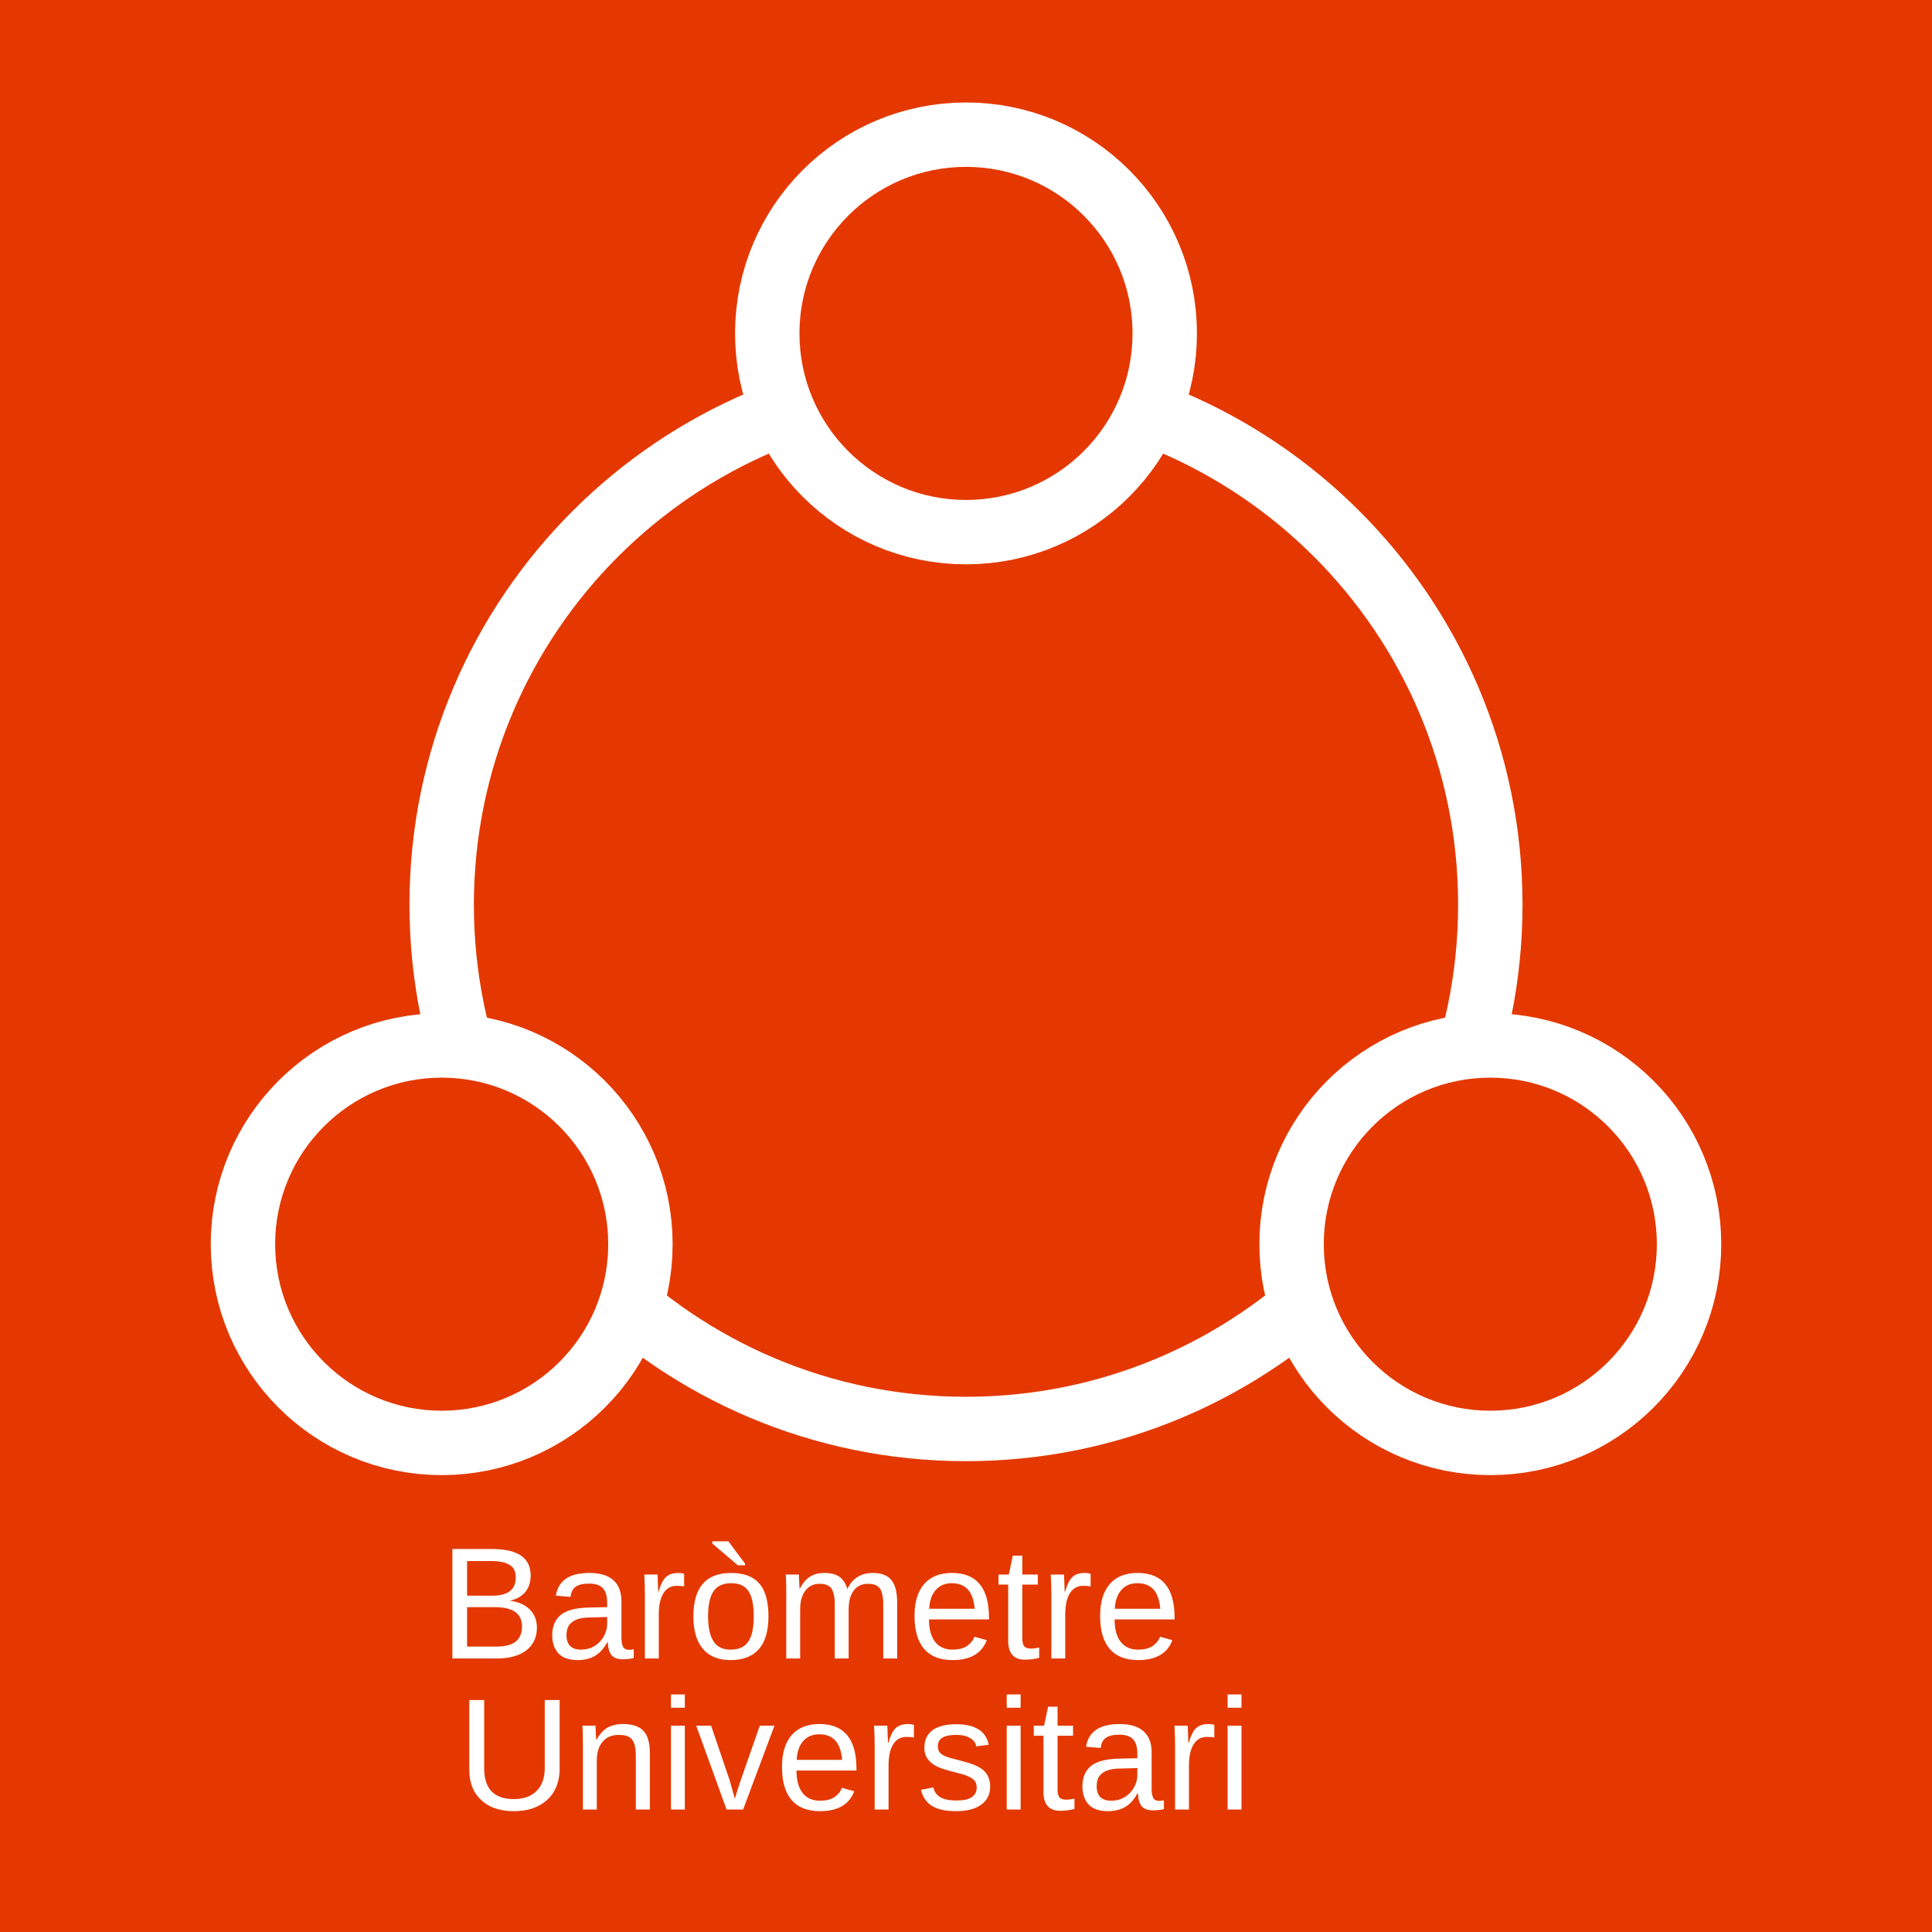
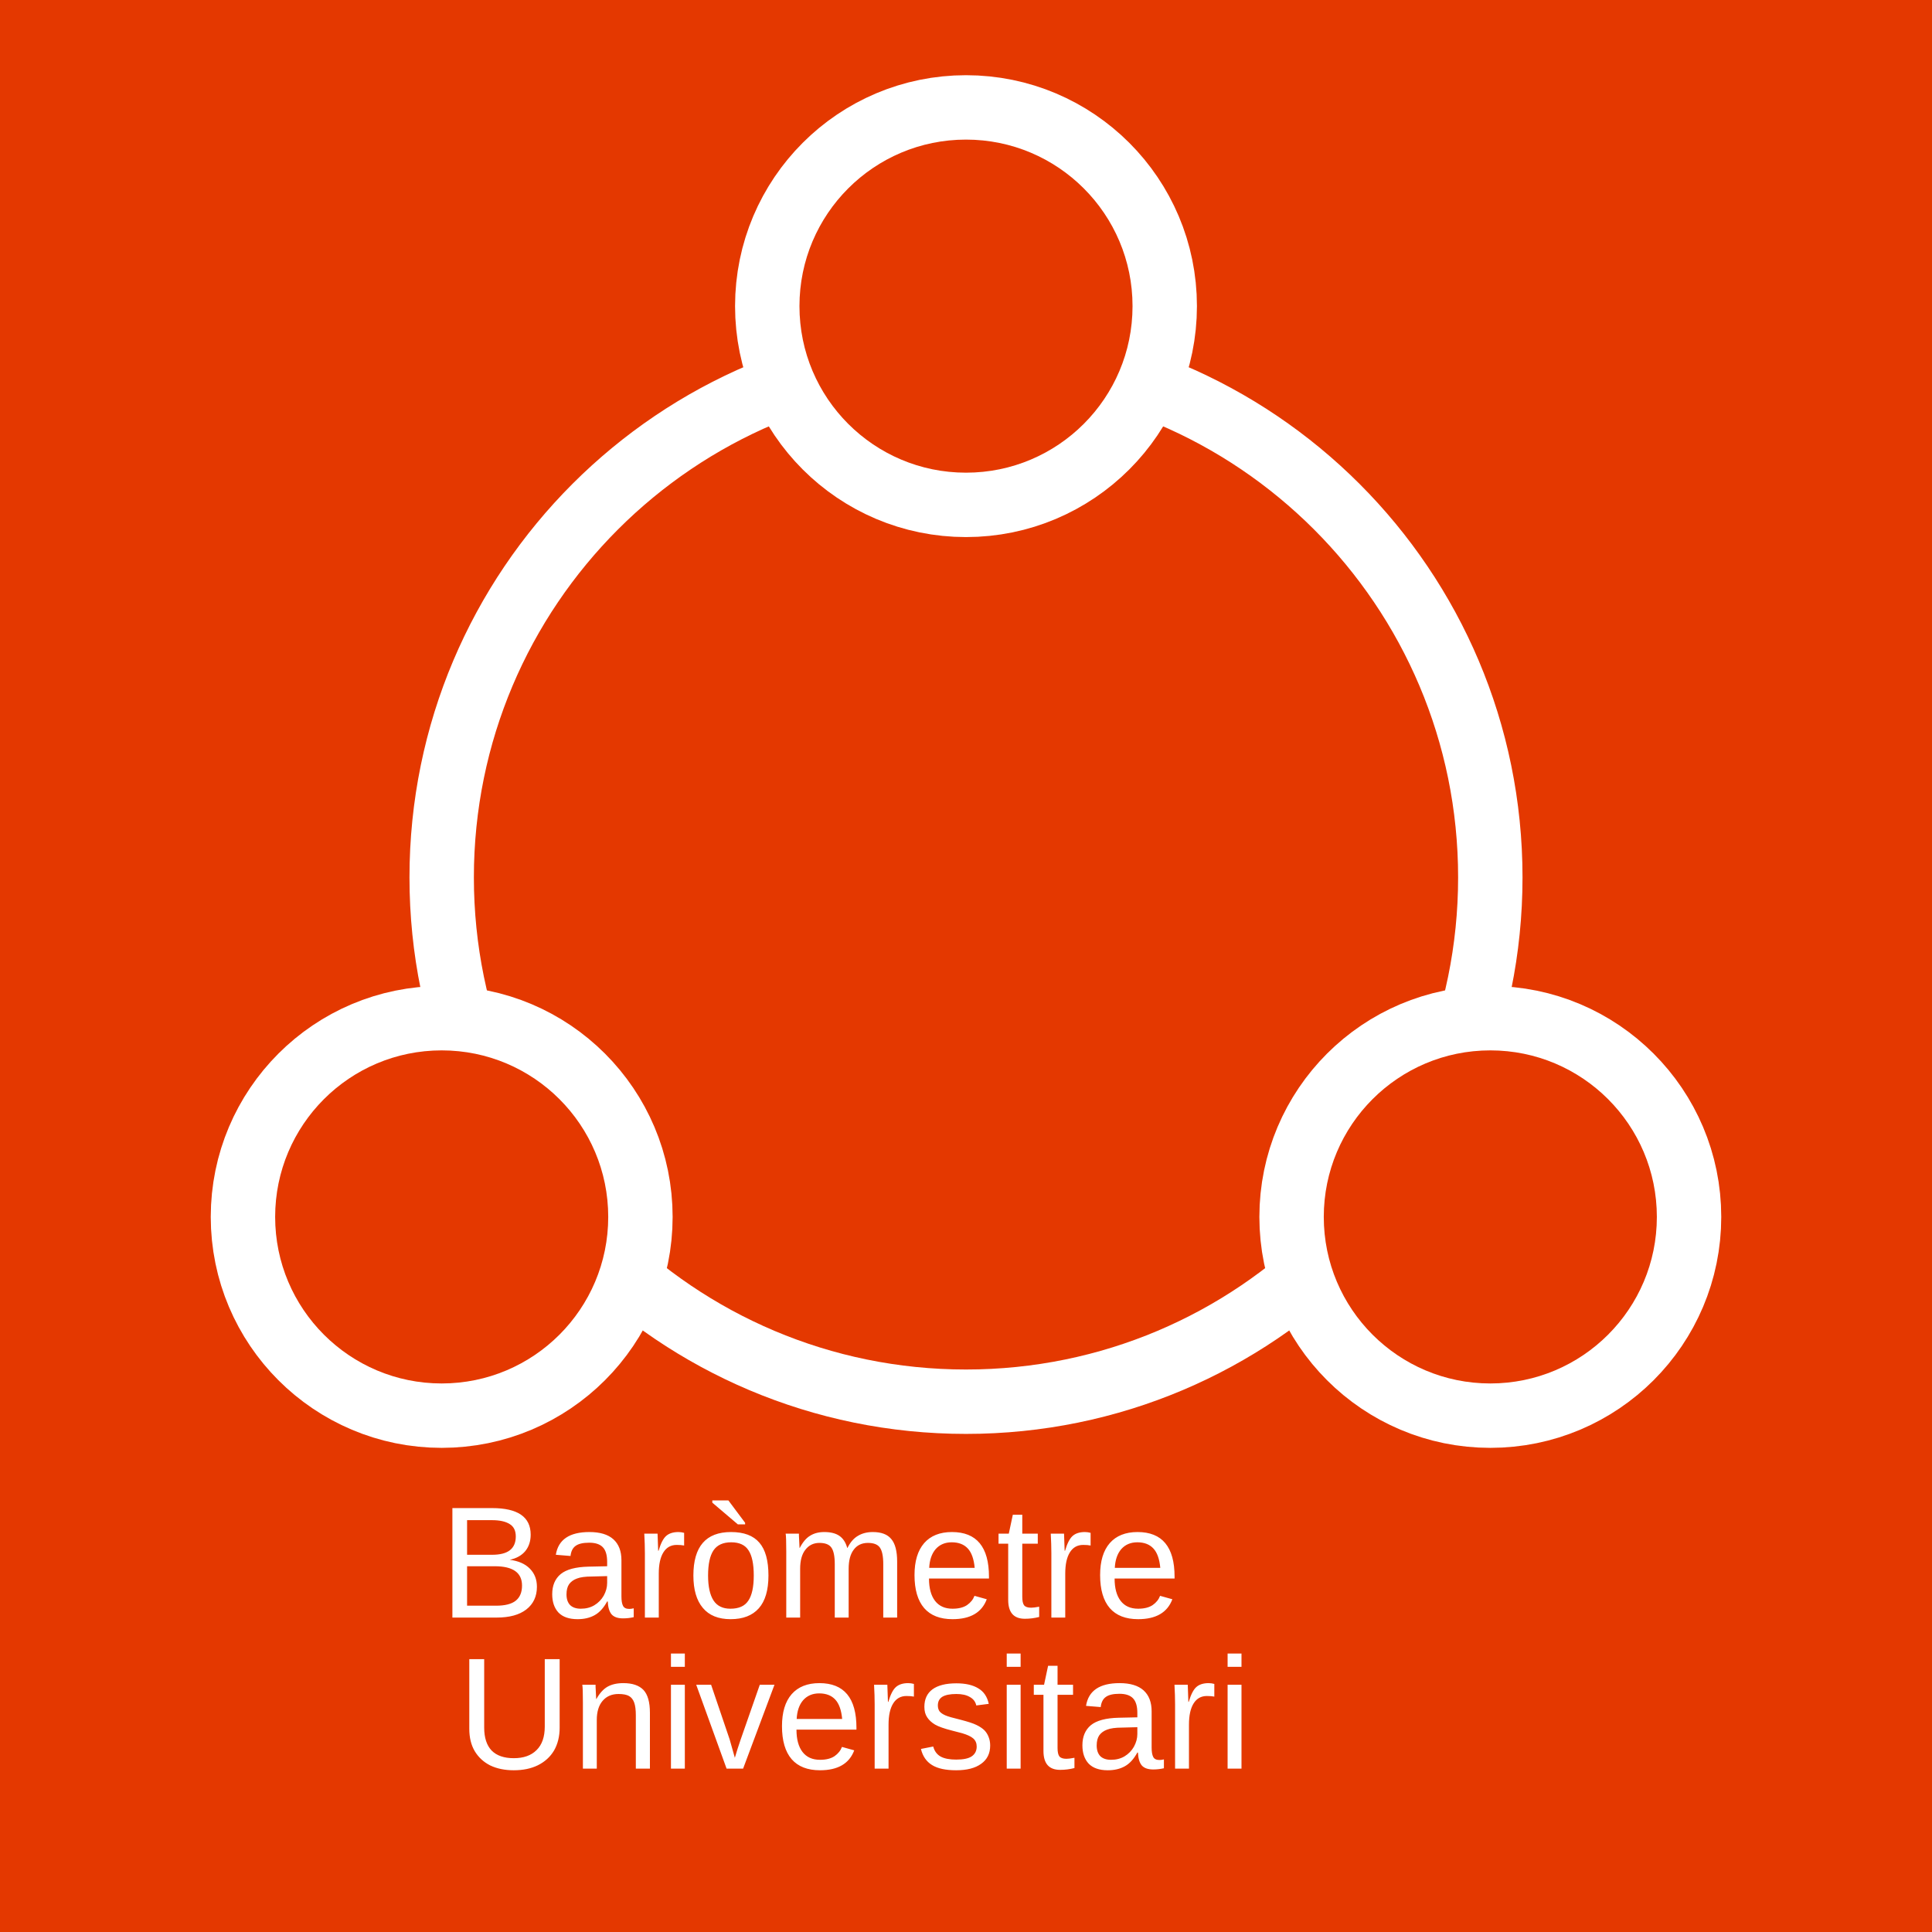
<svg xmlns="http://www.w3.org/2000/svg" width="150mm" height="150mm" viewBox="0 0 150 150" version="1.1" id="svg5">
  <defs id="defs2" />
  <g id="layer1" transform="translate(-32.72034,-41.52966)">
    <rect style="fill:#e43800;fill-rule:evenodd;stroke-width:5.597;paint-order:stroke fill markers;fill-opacity:1" id="rect184" width="150" height="150" x="32.72" y="41.53" />
-     <circle style="fill:none;fill-opacity:1;fill-rule:evenodd;stroke:#ffffff;stroke-width:5;stroke-dasharray:none;stroke-opacity:1;paint-order:stroke fill markers" id="path3860-8" cx="107.72" cy="111.767" r="40.708" />
-     <circle style="fill:#e43800;fill-opacity:1;fill-rule:evenodd;stroke:#ffffff;stroke-width:10;stroke-dasharray:none;stroke-opacity:1;paint-order:stroke fill markers" id="path3860" cx="107.72" cy="67.415" r="12.93" />
-     <circle style="fill:#e43800;fill-opacity:1;fill-rule:evenodd;stroke:#ffffff;stroke-width:10;stroke-dasharray:none;stroke-opacity:1;paint-order:stroke fill markers" id="path3860-9" cx="67.013" cy="138.128" r="12.93" />
-     <circle style="fill:#e43800;fill-opacity:1;fill-rule:evenodd;stroke:#ffffff;stroke-width:10;stroke-dasharray:none;stroke-opacity:1;paint-order:stroke fill markers" id="path3860-9-2" cx="148.428" cy="138.128" r="12.93" />
-     <text xml:space="preserve" style="font-style:normal;font-variant:normal;font-weight:normal;font-stretch:normal;font-size:12.347px;line-height:0.95;font-family:Arial;-inkscape-font-specification:Arial;text-align:center;letter-spacing:0px;word-spacing:0px;text-anchor:middle;fill:#ffffff;fill-opacity:1;stroke:none;stroke-width:0.265;stroke-dasharray:none" x="107.654" y="170.294" id="text10097">
-       <tspan style="font-style:normal;font-variant:normal;font-weight:normal;font-stretch:normal;font-size:12.347px;font-family:Arial;-inkscape-font-specification:Arial;text-align:center;text-anchor:middle;fill:#ffffff;fill-opacity:1;stroke-width:0.265;stroke-dasharray:none" x="107.654" y="170.294" id="tspan10879">Baròmetre</tspan>
-       <tspan style="font-style:normal;font-variant:normal;font-weight:normal;font-stretch:normal;font-size:12.347px;font-family:Arial;-inkscape-font-specification:Arial;text-align:center;text-anchor:middle;fill:#ffffff;fill-opacity:1;stroke-width:0.265;stroke-dasharray:none" x="107.654" y="182.024" id="tspan11288">Universitari</tspan>
+     <circle style="fill:none;fill-opacity:1;fill-rule:evenodd;stroke:#ffffff;stroke-width:5;stroke-dasharray:none;stroke-opacity:1;paint-order:stroke fill markers" id="path3860-8" cx="107.72" cy="109.65" r="40.708" />
+     <circle style="fill:#e43800;fill-opacity:1;fill-rule:evenodd;stroke:#ffffff;stroke-width:10;stroke-dasharray:none;stroke-opacity:1;paint-order:stroke fill markers" id="path3860" cx="107.72" cy="65.298" r="12.93" />
+     <circle style="fill:#e43800;fill-opacity:1;fill-rule:evenodd;stroke:#ffffff;stroke-width:10;stroke-dasharray:none;stroke-opacity:1;paint-order:stroke fill markers" id="path3860-9" cx="67.013" cy="136.011" r="12.93" />
+     <circle style="fill:#e43800;fill-opacity:1;fill-rule:evenodd;stroke:#ffffff;stroke-width:10;stroke-dasharray:none;stroke-opacity:1;paint-order:stroke fill markers" id="path3860-9-2" cx="148.428" cy="136.011" r="12.93" />
+     <text xml:space="preserve" style="font-style:normal;font-variant:normal;font-weight:normal;font-stretch:normal;font-size:12.347px;line-height:0.95;font-family:Arial;-inkscape-font-specification:Arial;text-align:center;letter-spacing:0px;word-spacing:0px;text-anchor:middle;fill:#ffffff;fill-opacity:1;stroke:none;stroke-width:0.265;stroke-dasharray:none" x="107.654" y="167.119" id="text10097">
+       <tspan style="font-style:normal;font-variant:normal;font-weight:normal;font-stretch:normal;font-size:12.347px;font-family:Arial;-inkscape-font-specification:Arial;text-align:center;text-anchor:middle;fill:#ffffff;fill-opacity:1;stroke-width:0.265;stroke-dasharray:none" x="107.654" y="167.119" id="tspan10879">Baròmetre</tspan>
+       <tspan style="font-style:normal;font-variant:normal;font-weight:normal;font-stretch:normal;font-size:12.347px;font-family:Arial;-inkscape-font-specification:Arial;text-align:center;text-anchor:middle;fill:#ffffff;fill-opacity:1;stroke-width:0.265;stroke-dasharray:none" x="107.654" y="178.849" id="tspan11288">Universitari</tspan>
    </text>
  </g>
</svg>
